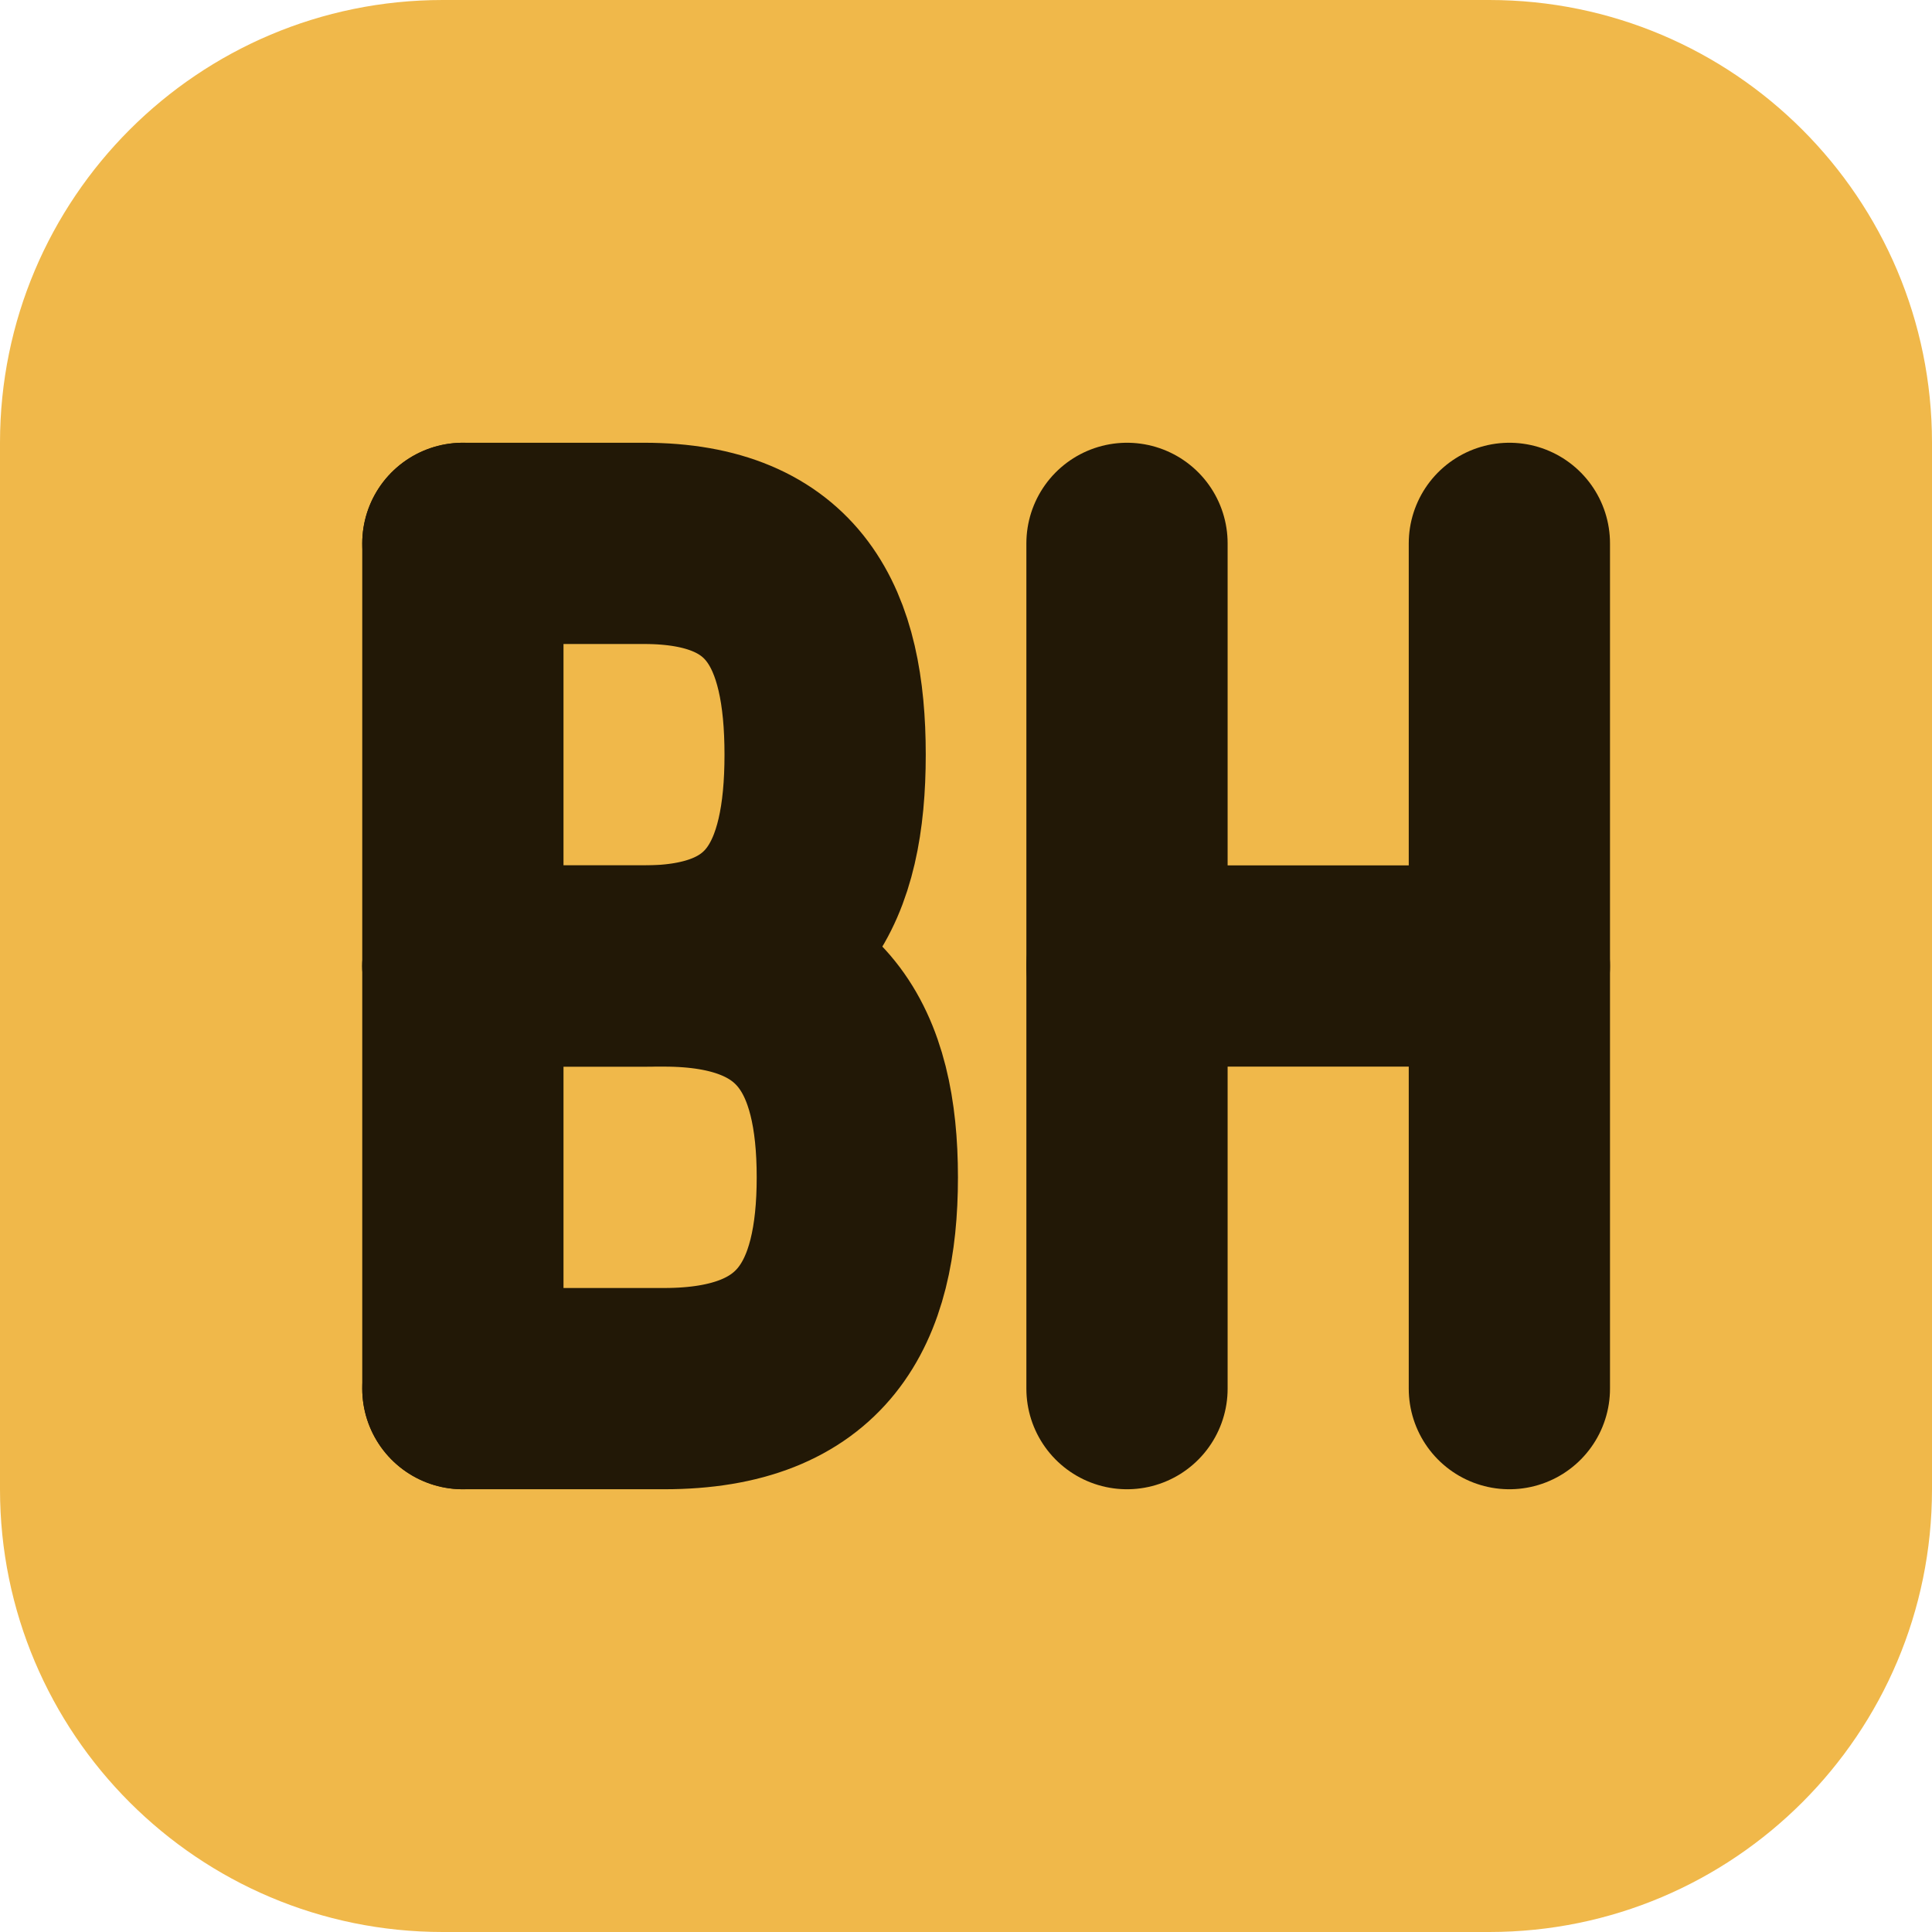
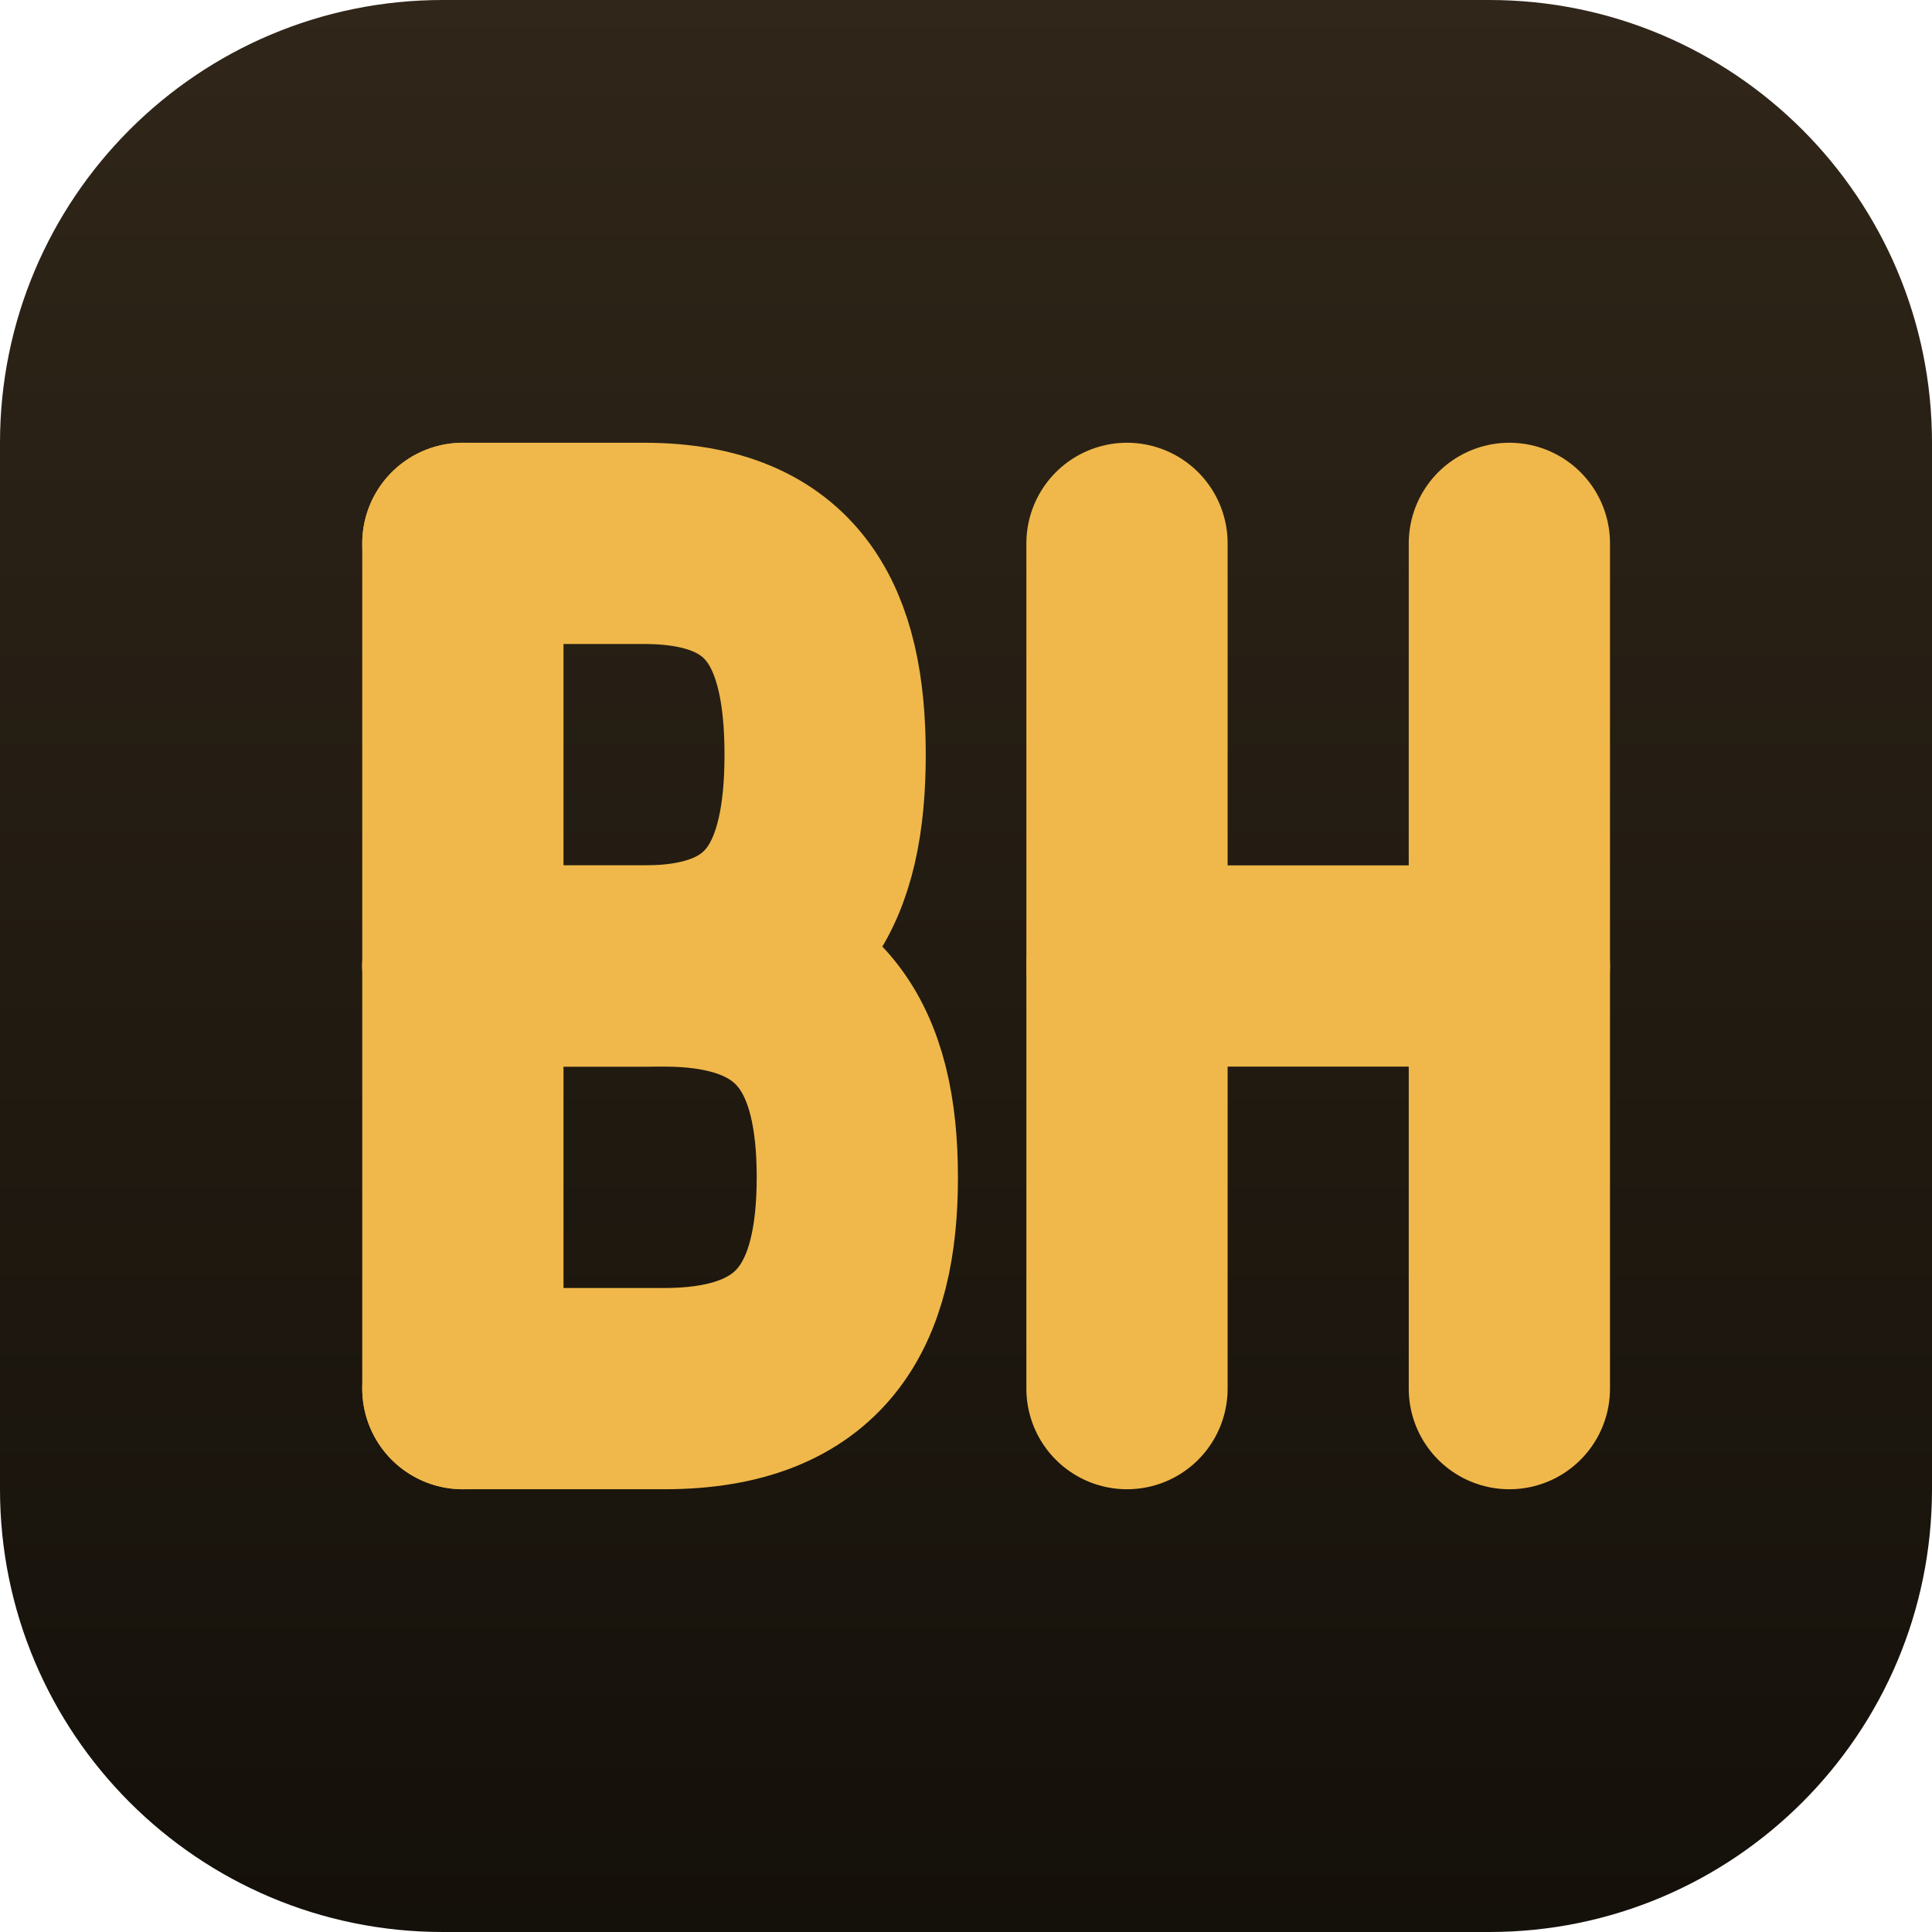
<svg xmlns="http://www.w3.org/2000/svg" width="48" height="48" viewBox="0 0 48 48">
-   <rect width="48" height="48" rx="11" fill="#f0b84a" />
-   <g fill="none" stroke="#221806" stroke-width="5" stroke-linecap="round" stroke-linejoin="round">
+   <defs>
+     <linearGradient id="bg" x1="0" y1="0" x2="0" y2="1">
+       <stop offset="0" stop-color="#302619" />
+       <stop offset="1" stop-color="#14100a" />
+     </linearGradient>
+   </defs>
+   <rect width="48" height="48" rx="11" fill="url(#bg)" />
+   <g fill="none" stroke="#f0b84a" stroke-width="5" stroke-linecap="round" stroke-linejoin="round">
    <path d="M11.5 13.5V34.5" />
    <path d="M11.5 13.5H16C19.5 13.5 20.5 15.6 20.5 18.75C20.5 21.9 19.5 24 16 24H11.5" />
    <path d="M11.5 24H16.5C20.2 24 21.3 26.1 21.3 29.25C21.3 32.4 20.2 34.5 16.5 34.5H11.5" />
    <path d="M28 13.5V34.5" />
    <path d="M37.5 13.5V34.5" />
    <path d="M28 24H37.5" />
  </g>
</svg>
